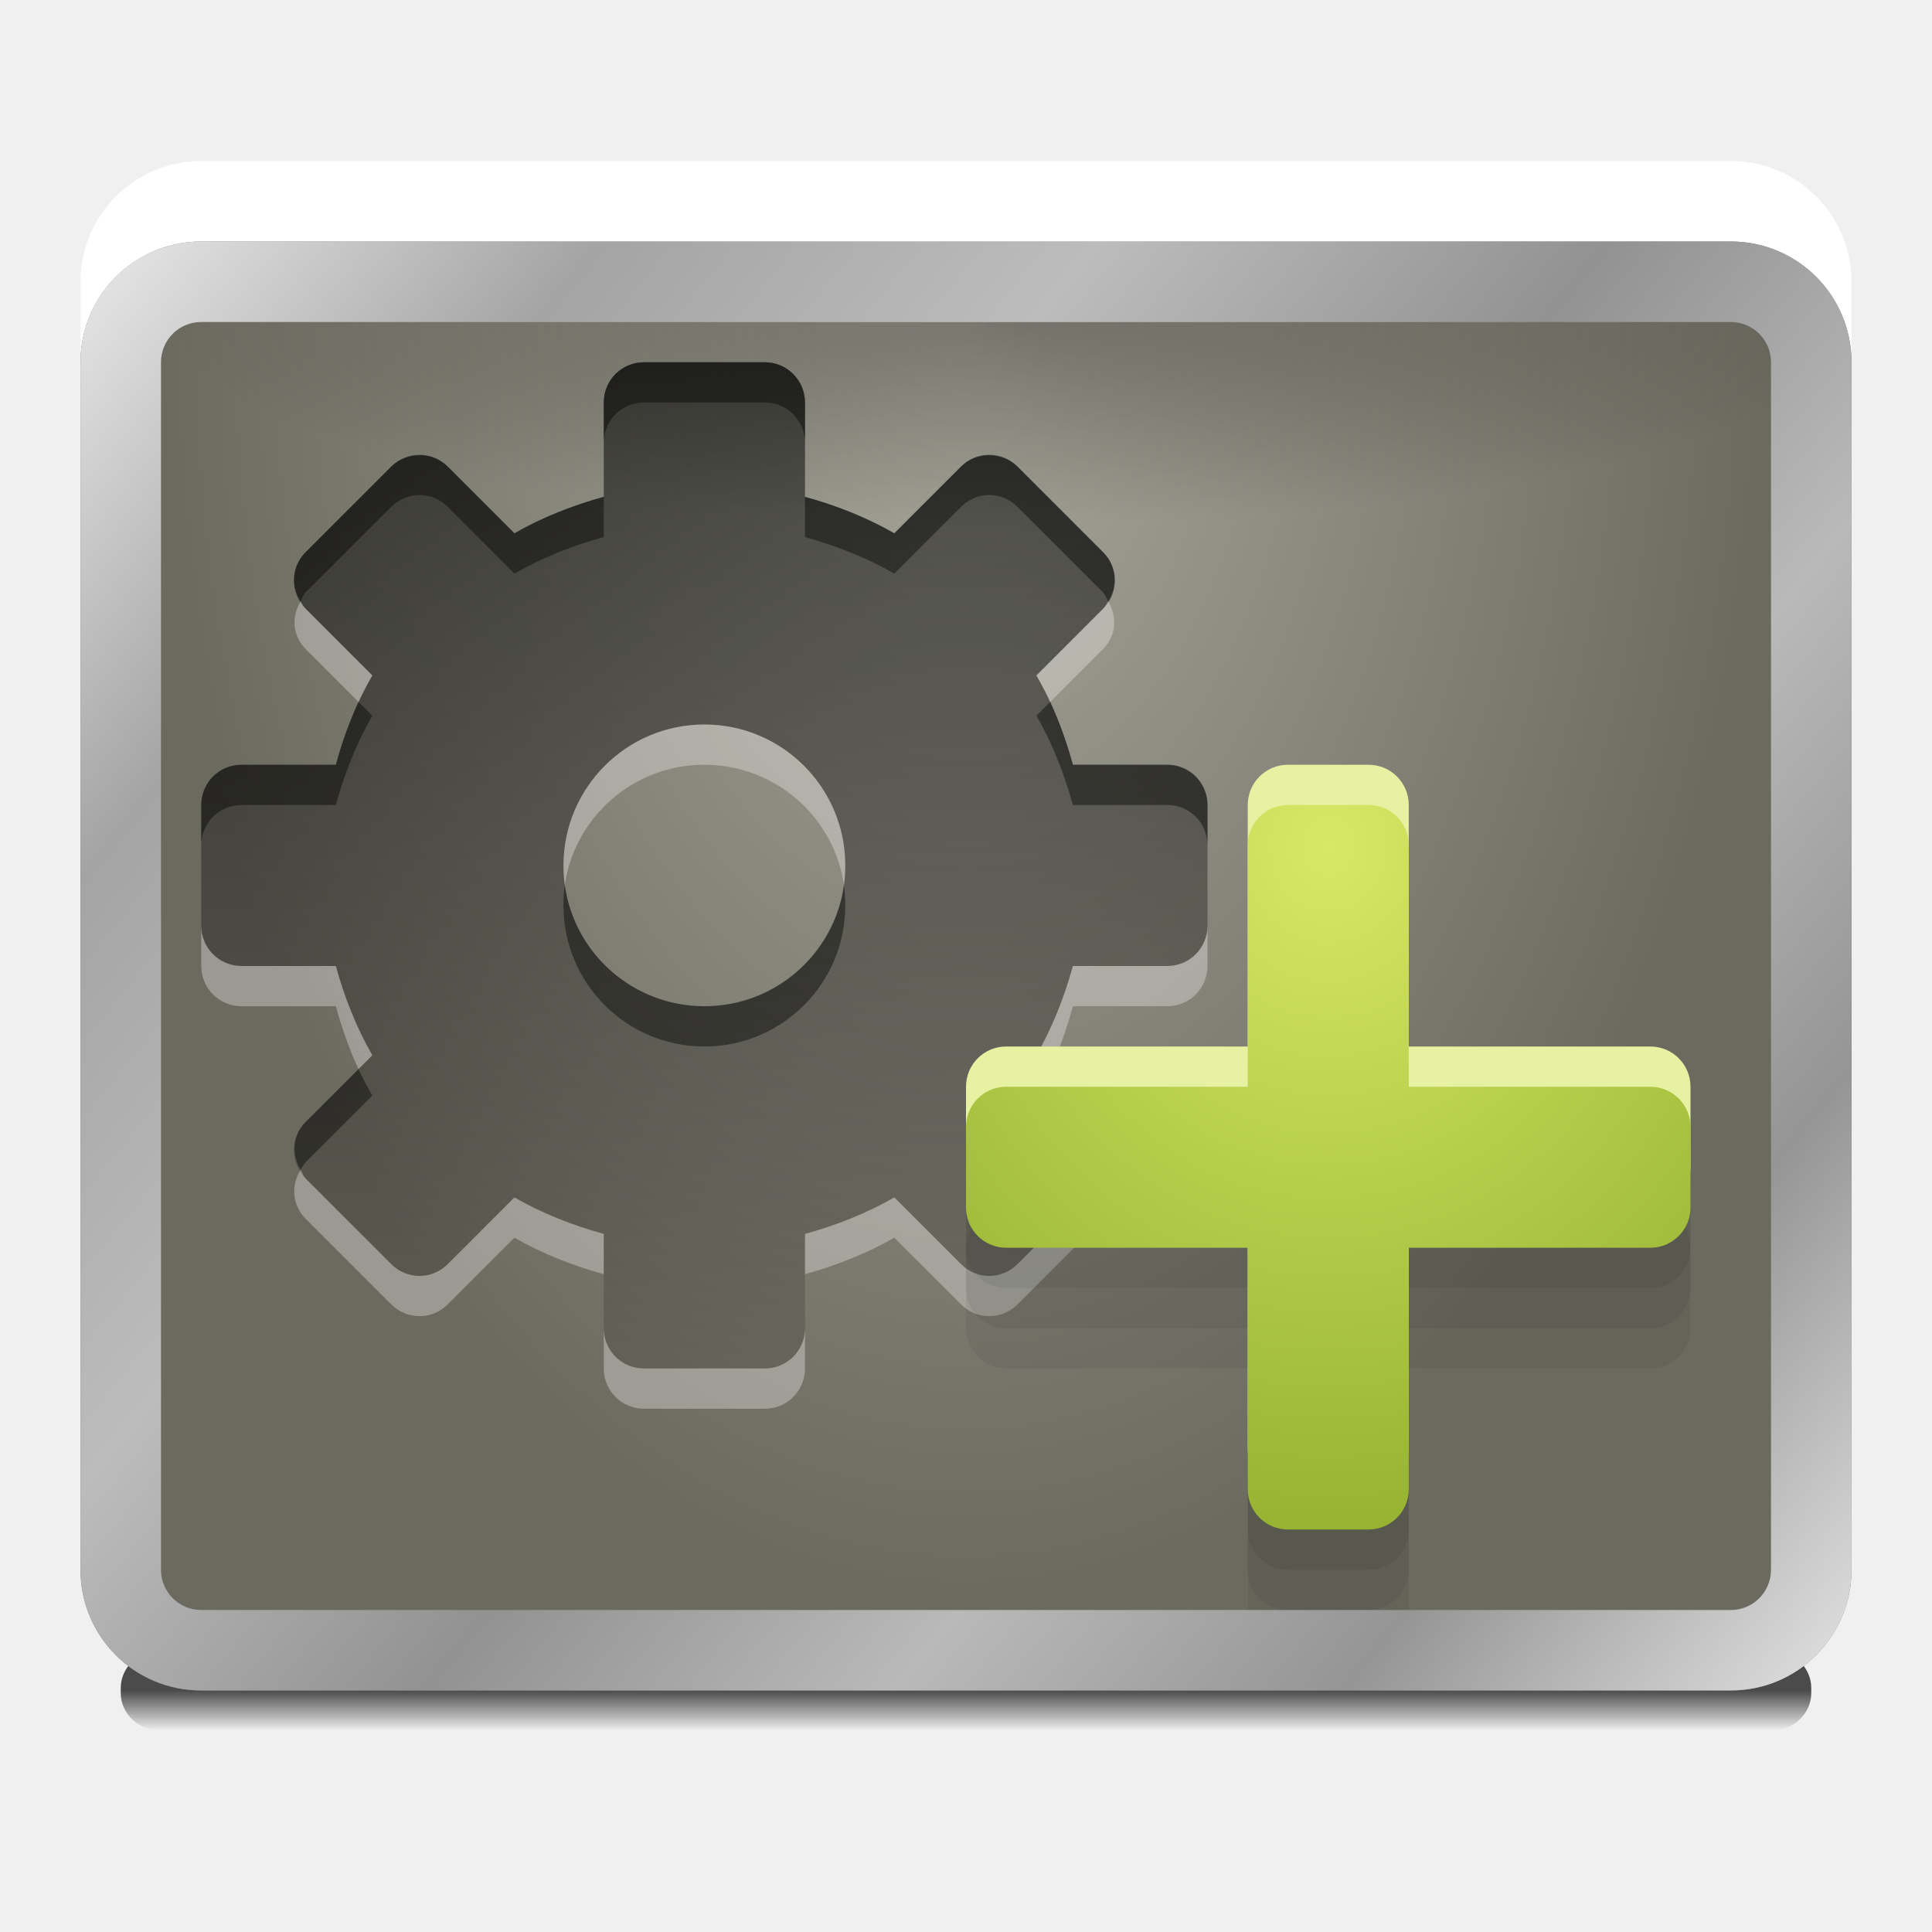
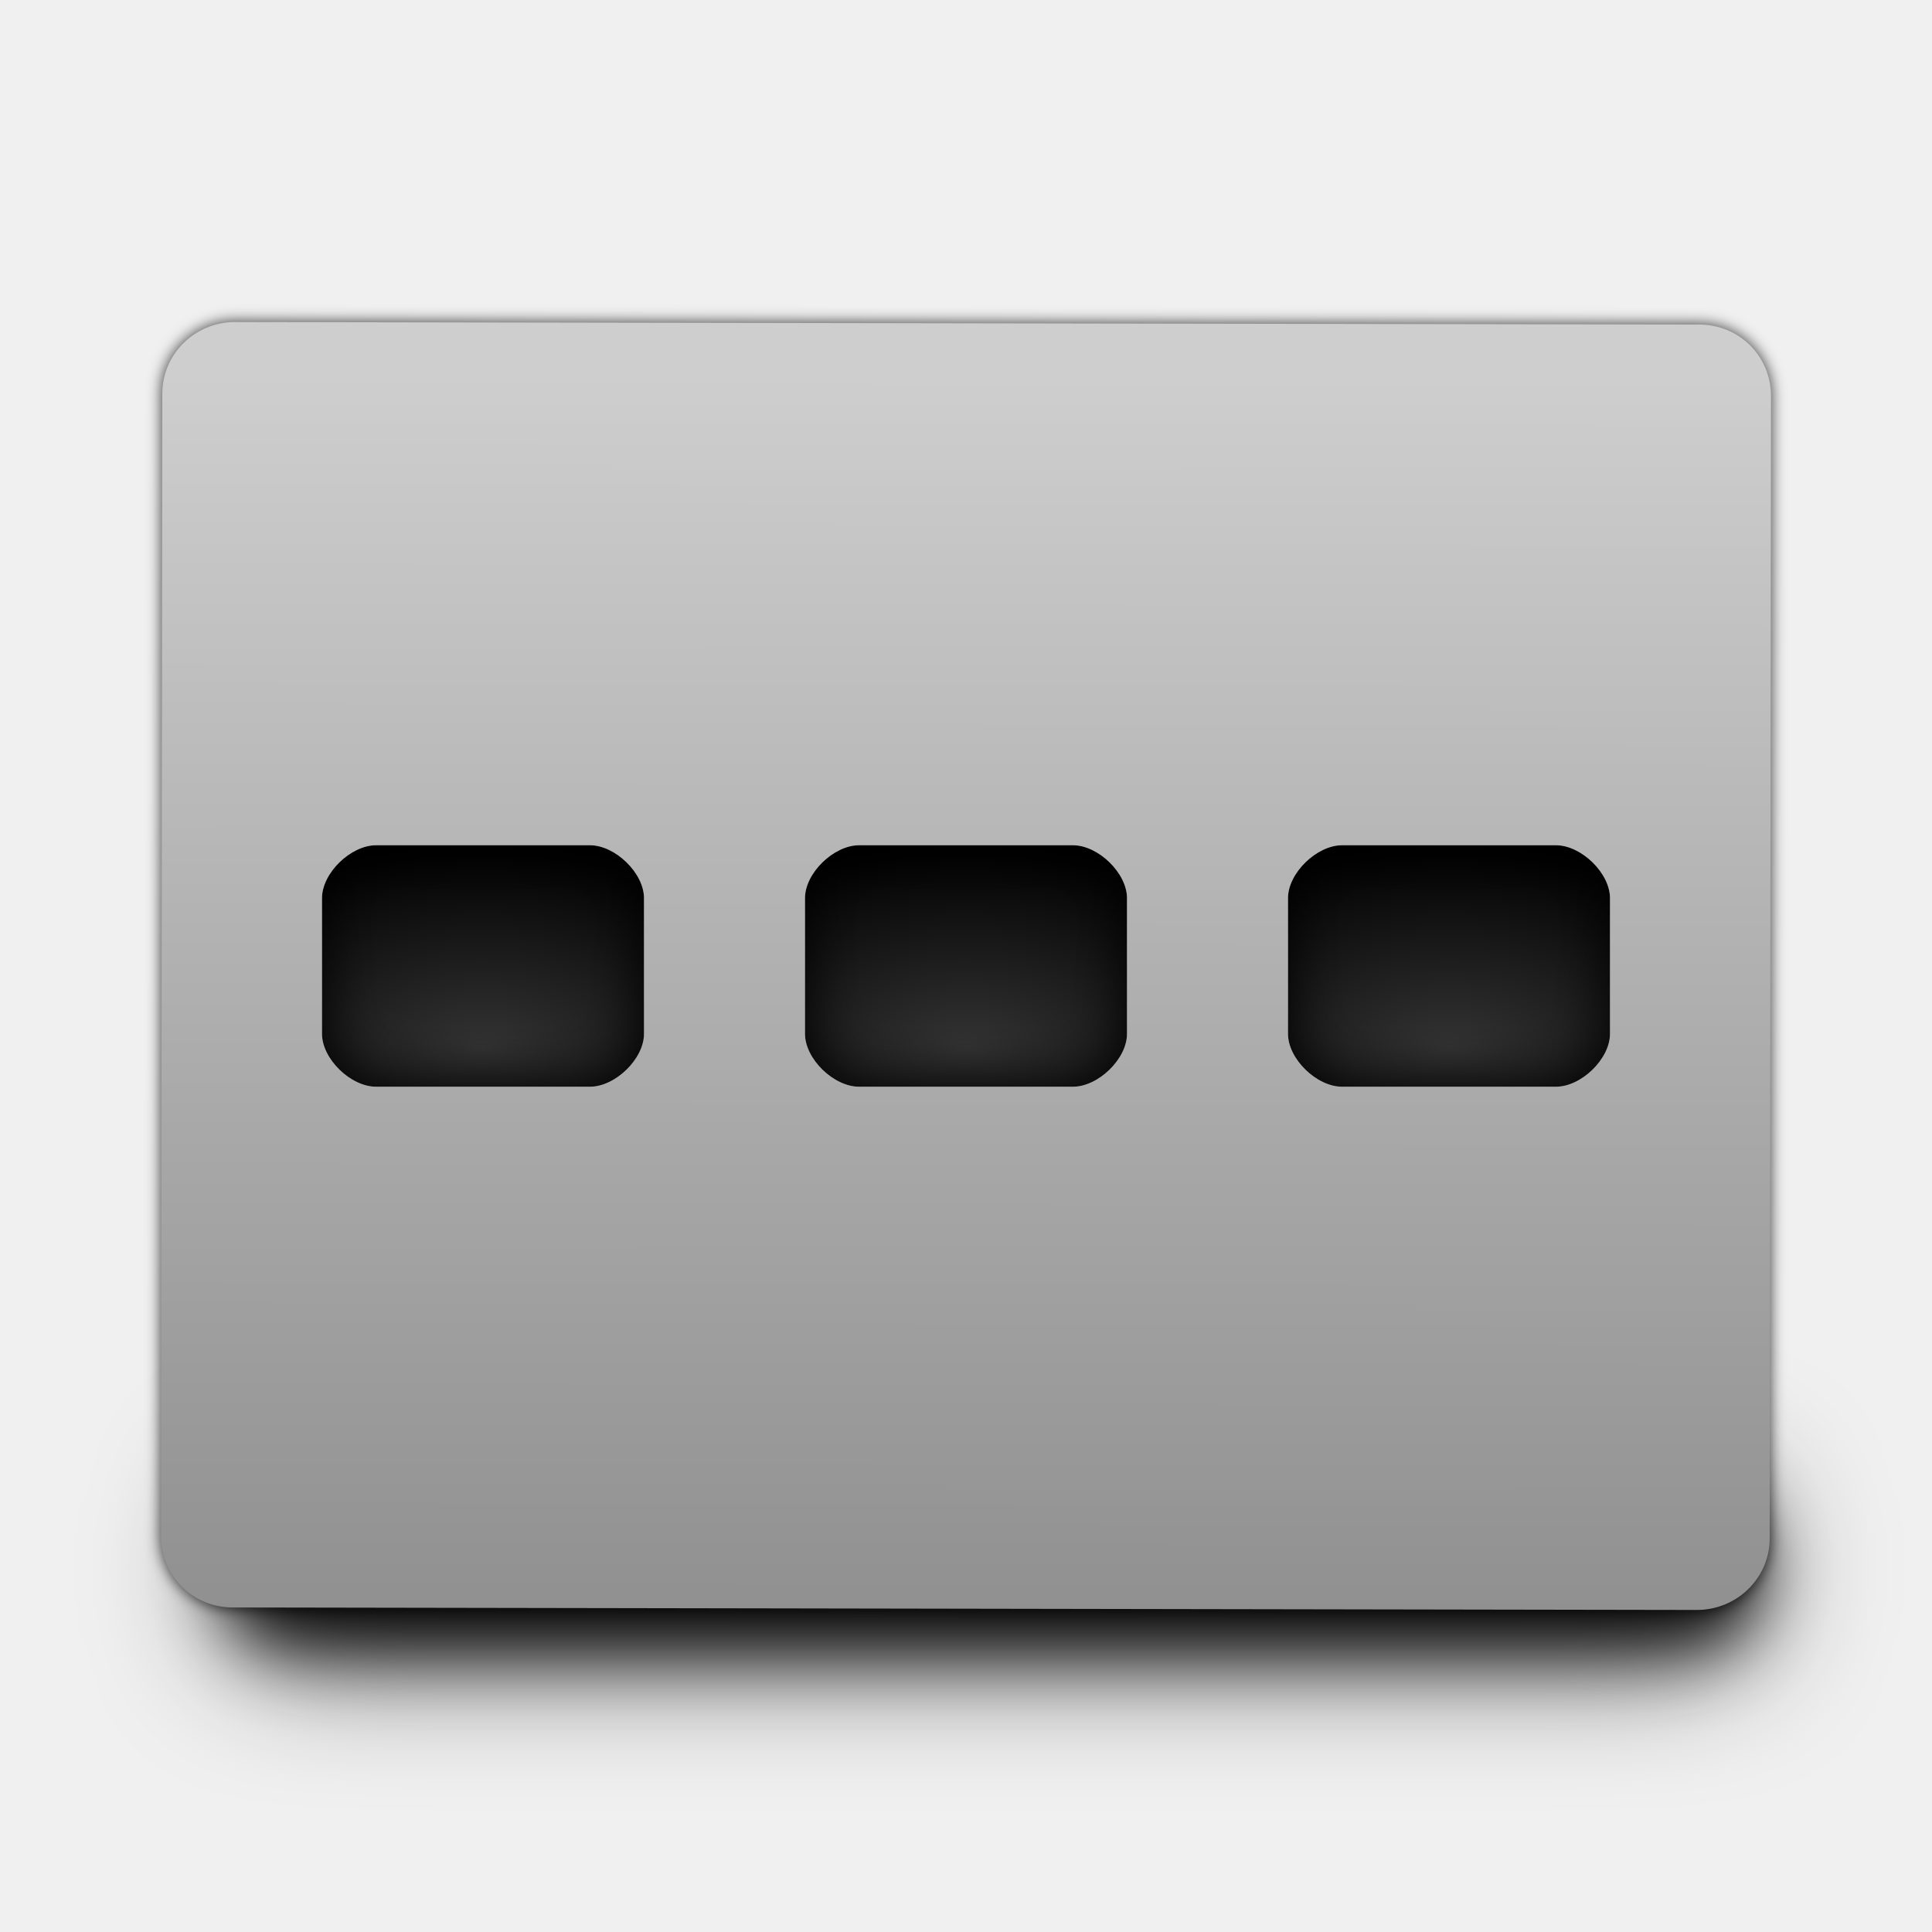
<svg xmlns="http://www.w3.org/2000/svg" xmlns:xlink="http://www.w3.org/1999/xlink" width="48" height="48" id="svg2985" version="1.1">
  <defs id="defs2987">
-     <linearGradient id="linearGradient3888">
-       <stop style="stop-color:#d7e866;stop-opacity:1" offset="0" id="stop3890" />
-       <stop style="stop-color:#96b332;stop-opacity:1" offset="1" id="stop3892" />
+     <linearGradient id="linearGradient4484">
+       <stop id="stop4486" offset="0" style="stop-color:#bfb6b6;stop-opacity:1;" />
+       <stop id="stop4488" offset="1" style="stop-color:#7f7f7f;stop-opacity:1;" />
    </linearGradient>
-     <linearGradient id="linearGradient3832">
-       <stop style="stop-color:#a7a79b;stop-opacity:1" offset="0" id="stop3834" />
-       <stop style="stop-color:#6b6a5f;stop-opacity:1" offset="1" id="stop3836" />
+     <linearGradient id="linearGradient4195">
+       <stop id="stop4197" offset="0" style="stop-color:#df5e28;stop-opacity:0.941;" />
+       <stop id="stop4199" offset="1" style="stop-color:#1a1716;stop-opacity:0.941" />
    </linearGradient>
-     <linearGradient id="linearGradient3927-5">
-       <stop id="stop3929-2" offset="0" style="stop-color:#eaeaea;stop-opacity:1" />
-       <stop style="stop-color:#a4a4a4;stop-opacity:1" offset="0.176" id="stop3931-3" />
-       <stop style="stop-color:#bcbcbc;stop-opacity:1" offset="0.345" id="stop3933-0" />
-       <stop style="stop-color:#929292;stop-opacity:1" offset="0.517" id="stop3935-3" />
-       <stop id="stop3937-3" offset="0.676" style="stop-color:#b9b9b9;stop-opacity:1" />
-       <stop style="stop-color:#959595;stop-opacity:1" offset="0.828" id="stop3939-5" />
-       <stop id="stop3941-0" offset="1" style="stop-color:#e3e3e3;stop-opacity:1" />
+     <linearGradient id="linearGradient10938">
+       <stop style="stop-color:#dadada;stop-opacity:1" offset="0" id="stop10940" />
+       <stop style="stop-color:#f6f6f5;stop-opacity:1" offset="1" id="stop10942" />
    </linearGradient>
-     <linearGradient id="linearGradient4030-7">
-       <stop style="stop-color:#000000;stop-opacity:1;" offset="0" id="stop4032-1" />
-       <stop style="stop-color:#000000;stop-opacity:0;" offset="1" id="stop4034-3" />
+     <linearGradient id="linearGradient11438">
+       <stop style="stop-color:#babdb6;stop-opacity:1;" offset="0" id="stop11440" />
+       <stop style="stop-color:#4a4d46;stop-opacity:1" offset="1" id="stop11442" />
    </linearGradient>
-     <linearGradient xlink:href="#linearGradient3927-5" id="linearGradient3284" gradientUnits="userSpaceOnUse" gradientTransform="translate(0,17)" x1="2" y1="5" x2="46" y2="41" />
-     <linearGradient xlink:href="#linearGradient4030-7" id="linearGradient3291" gradientUnits="userSpaceOnUse" gradientTransform="translate(2,13)" x1="6" y1="45" x2="6" y2="46" />
-     <linearGradient id="linearGradient3981-8">
-       <stop style="stop-color:#000000;stop-opacity:0.292" offset="0" id="stop3983-8" />
-       <stop style="stop-color:#000000;stop-opacity:0;" offset="1" id="stop3985-4" />
+     <linearGradient id="linearGradient10966">
+       <stop style="stop-color:#ffffff;stop-opacity:1;" offset="0" id="stop10968" />
+       <stop style="stop-color:#f0f0f0;stop-opacity:1" offset="1" id="stop10970" />
    </linearGradient>
-     <radialGradient r="17" fy="26.3" fx="14.75" cy="26.3" cx="14.75" gradientTransform="matrix(1.0300234e-5,0.2941176,-1.245675,0,57.93754,19.66177)" gradientUnits="userSpaceOnUse" id="radialGradient3308" xlink:href="#linearGradient3981-8" />
-     <radialGradient xlink:href="#linearGradient3832" id="radialGradient3838" cx="24" cy="20.444" fx="24" fy="20.444" r="22" gradientTransform="matrix(0,1.454545,-0.9090909,0,42.58586,-10.90909)" gradientUnits="userSpaceOnUse" />
-     <linearGradient x1="24.139" y1="6.532" gradientTransform="matrix(0.53994,0,0,0.53668,-0.84892,-0.5062)" x2="24.139" gradientUnits="userSpaceOnUse" y2="45.69" id="linearGradient2397">
-       <stop offset="0" style="stop-color:#fff" id="stop4224" />
-       <stop offset="1" style="stop-color:#fff;stop-opacity:0" id="stop4226" />
+     <linearGradient id="linearGradient11473">
+       <stop id="stop4086" offset="0" style="stop-color:#333333;stop-opacity:1;" />
+       <stop id="stop4084" offset="1" style="stop-color:#000000;stop-opacity:1;" />
    </linearGradient>
-     <linearGradient x1="24.104" y1="15.181" gradientTransform="matrix(0.89889,0,0,0.89347,-9.4637,-8.566)" x2="24.104" gradientUnits="userSpaceOnUse" y2="34.225" id="linearGradient2400">
-       <stop offset="0" style="stop-color:#d7e866" id="stop2266" />
-       <stop offset="1" style="stop-color:#8cab2a" id="stop2268" />
+     <radialGradient xlink:href="#linearGradient12771" id="radialGradient12777" cx="144.167" cy="129.174" fx="144.167" fy="129.174" r="97.906" gradientTransform="matrix(1.16579,-0.05054328,0.0329754,0.746793,-28.16094,39.99441)" gradientUnits="userSpaceOnUse" />
+     <linearGradient id="linearGradient12771">
+       <stop style="stop-color:#ffffff;stop-opacity:1;" offset="0" id="stop12773" />
+       <stop style="stop-color:#ffffff;stop-opacity:0;" offset="1" id="stop12775" />
    </linearGradient>
-     <radialGradient r="8.062" gradientTransform="matrix(1.4062,0,0,0.3867,-3.8197,13.523)" cx="11.25" cy="19.031" gradientUnits="userSpaceOnUse" id="radialGradient2403">
-       <stop offset="0" style="stop-color:#0d0d0d" id="stop2487" />
-       <stop offset="1" style="stop-color:#0d0d0d;stop-opacity:0" id="stop2489" />
-     </radialGradient>
-     <radialGradient xlink:href="#linearGradient3888" id="radialGradient3908" gradientUnits="userSpaceOnUse" gradientTransform="matrix(1.7604938e-7,1.888889,-1.666667,1.5533768e-7,67.99999,-25.33334)" cx="33" cy="21" fx="33" fy="21" r="9" />
-     <linearGradient xlink:href="#linearGradient4384" id="linearGradient4390" x1="16.5" y1="32" x2="16.5" y2="57" gradientUnits="userSpaceOnUse" />
-     <linearGradient id="linearGradient4384">
-       <stop style="stop-color:#000000;stop-opacity:0.547" offset="0" id="stop4386" />
-       <stop style="stop-color:#000000;stop-opacity:0.128" offset="1" id="stop4388" />
+     <radialGradient xlink:href="#linearGradient12771" id="radialGradient3521" cx="144.167" cy="129.174" fx="144.167" fy="129.174" r="97.906" gradientTransform="matrix(1.16579,-0.05054328,0.0329754,0.746793,-28.16094,39.99441)" gradientUnits="userSpaceOnUse" />
+     <radialGradient xlink:href="#linearGradient12771" id="radialGradient3529" cx="144.167" cy="129.174" fx="144.167" fy="129.174" r="97.906" gradientTransform="matrix(1.16579,-0.05054328,0.0329754,0.746793,-28.16094,39.99441)" gradientUnits="userSpaceOnUse" />
+     <radialGradient xlink:href="#linearGradient12771" id="radialGradient3537" cx="144.167" cy="129.174" fx="144.167" fy="129.174" r="97.906" gradientTransform="matrix(1.16579,-0.05054328,0.0329754,0.746793,-28.16094,39.99441)" gradientUnits="userSpaceOnUse" />
+     <radialGradient xlink:href="#linearGradient12771" id="radialGradient3545" cx="144.167" cy="129.174" fx="144.167" fy="129.174" r="97.906" gradientTransform="matrix(1.16579,-0.05054328,0.0329754,0.746793,-28.16094,39.99441)" gradientUnits="userSpaceOnUse" />
+     <radialGradient xlink:href="#linearGradient12771" id="radialGradient3553" cx="144.167" cy="129.174" fx="144.167" fy="129.174" r="97.906" gradientTransform="matrix(1.16579,-0.05054328,0.0329754,0.746793,-28.16094,39.99441)" gradientUnits="userSpaceOnUse" />
+     <radialGradient xlink:href="#linearGradient12771" id="radialGradient3561" cx="144.167" cy="129.174" fx="144.167" fy="129.174" r="97.906" gradientTransform="matrix(1.16579,-0.05054328,0.0329754,0.746793,-28.16094,39.99441)" gradientUnits="userSpaceOnUse" />
+     <radialGradient xlink:href="#linearGradient12771" id="radialGradient3569" cx="144.167" cy="129.174" fx="144.167" fy="129.174" r="97.906" gradientTransform="matrix(1.16579,-0.05054328,0.0329754,0.746793,-28.16094,39.99441)" gradientUnits="userSpaceOnUse" />
+     <radialGradient xlink:href="#linearGradient12771" id="radialGradient3577" cx="144.167" cy="129.174" fx="144.167" fy="129.174" r="97.906" gradientTransform="matrix(1.16579,-0.05054328,0.0329754,0.746793,-28.16094,39.99441)" gradientUnits="userSpaceOnUse" />
+     <radialGradient xlink:href="#linearGradient12771" id="radialGradient3585" cx="144.167" cy="129.174" fx="144.167" fy="129.174" r="97.906" gradientTransform="matrix(1.16579,-0.05054328,0.0329754,0.746793,-28.16094,39.99441)" gradientUnits="userSpaceOnUse" />
+     <radialGradient xlink:href="#linearGradient12771" id="radialGradient3593" cx="144.167" cy="129.174" fx="144.167" fy="129.174" r="97.906" gradientTransform="matrix(1.16579,-0.05054328,0.0329754,0.746793,-28.16094,39.99441)" gradientUnits="userSpaceOnUse" />
+     <radialGradient xlink:href="#linearGradient12771" id="radialGradient3601" cx="144.167" cy="129.174" fx="144.167" fy="129.174" r="97.906" gradientTransform="matrix(1.16579,-0.05054328,0.0329754,0.746793,-28.16094,39.99441)" gradientUnits="userSpaceOnUse" />
+     <radialGradient r="97.906" fy="129.174" fx="144.167" cy="129.174" cx="144.167" gradientTransform="matrix(1.16579,-0.05054328,0.0329754,0.746793,-28.16094,39.99441)" gradientUnits="userSpaceOnUse" id="radialGradient3665" xlink:href="#linearGradient12771" />
+     <radialGradient xlink:href="#linearGradient10966" id="radialGradient3348" gradientUnits="userSpaceOnUse" gradientTransform="matrix(0.1709132,2.3948575e-4,-1.885288e-4,0.1345469,-0.8241495,18.42583)" cx="149.565" cy="258.761" fx="149.565" fy="258.761" r="116.231" />
+     <linearGradient xlink:href="#linearGradient10938" id="linearGradient3355" gradientUnits="userSpaceOnUse" gradientTransform="matrix(0.1760192,0,0,0.1798063,-1.587065,12.33736)" x1="134.833" y1="68.529" x2="171.903" y2="206.876" />
+     <linearGradient xlink:href="#linearGradient11438" id="linearGradient3357" gradientUnits="userSpaceOnUse" x1="184.951" y1="149.21" x2="185.071" y2="236.397" gradientTransform="matrix(0.1798054,0,0,0.1798054,-0.6386018,10.85333)" />
+     <radialGradient xlink:href="#linearGradient12771" id="radialGradient3387" gradientUnits="userSpaceOnUse" gradientTransform="matrix(1.16579,-0.05054328,0.0329754,0.746793,-28.16094,39.99441)" cx="144.167" cy="129.174" fx="144.167" fy="129.174" r="97.906" />
+     <radialGradient xlink:href="#linearGradient4195-5" id="radialGradient3889" gradientUnits="userSpaceOnUse" gradientTransform="matrix(0.2031251,-0.08812329,0.1236326,0.3357866,-42.38554,-18.85971)" cx="189.702" cy="230.104" fx="189.702" fy="230.104" r="108.515" />
+     <linearGradient id="linearGradient4195-5">
+       <stop id="stop4197-5" offset="0" style="stop-color:#ff5200;stop-opacity:1;" />
+       <stop id="stop4199-9" offset="1" style="stop-color:#1a1716;stop-opacity:0.941" />
    </linearGradient>
+     <radialGradient r="108.515" fy="230.104" fx="189.702" cy="230.104" cx="189.702" gradientTransform="matrix(0.2031251,-0.08812329,0.1236326,0.3357866,-42.94693,-18.04641)" gradientUnits="userSpaceOnUse" id="radialGradient3099" xlink:href="#linearGradient4195-5" />
+     <radialGradient xlink:href="#linearGradient4788" id="radialGradient3407" gradientUnits="userSpaceOnUse" gradientTransform="matrix(0.4495722,0.00204231,0.00152998,-0.3047171,-131.0305,54.02938)" cx="326.021" cy="58" fx="326.021" fy="58" r="12.5" />
+     <linearGradient id="linearGradient4788">
+       <stop id="stop4790" offset="0" style="stop-color:#ffffff;stop-opacity:1;" />
+       <stop id="stop4792" offset="1" style="stop-color:#ffffff;stop-opacity:0;" />
+     </linearGradient>
+     <radialGradient xlink:href="#linearGradient4788" id="radialGradient3404" gradientUnits="userSpaceOnUse" gradientTransform="matrix(-1.824376,0.00876531,-0.00620867,-1.307801,609.5291,98.0673)" cx="326.021" cy="58" fx="326.021" fy="58" r="12.5" />
+     <radialGradient r="12.5" fy="58" fx="326.021" cy="58" cx="326.021" gradientTransform="matrix(-0.4343756,0.00208698,-0.00147825,-0.3113814,151.3231,54.39699)" gradientUnits="userSpaceOnUse" id="radialGradient3092" xlink:href="#linearGradient4788" />
+     <radialGradient xlink:href="#linearGradient4788" id="radialGradient4370" gradientUnits="userSpaceOnUse" gradientTransform="matrix(-0.4343756,0.00208698,-0.00147825,-0.3113814,163.0231,54.89699)" cx="326.021" cy="58" fx="326.021" fy="58" r="12.5" />
+     <radialGradient xlink:href="#linearGradient4788" id="radialGradient4372" gradientUnits="userSpaceOnUse" gradientTransform="matrix(-0.4495722,0.00204231,-0.00152998,-0.3047171,169.5305,54.52938)" cx="326.021" cy="58" fx="326.021" fy="58" r="12.5" />
+     <radialGradient xlink:href="#linearGradient4788" id="radialGradient4378" gradientUnits="userSpaceOnUse" gradientTransform="matrix(-0.4343756,0.00208698,-0.00147825,-0.3113814,173.0231,54.89699)" cx="326.021" cy="58" fx="326.021" fy="58" r="12.5" />
+     <radialGradient xlink:href="#linearGradient4788" id="radialGradient4380" gradientUnits="userSpaceOnUse" gradientTransform="matrix(-0.4495722,0.00204231,-0.00152998,-0.3047171,179.5305,54.52938)" cx="326.021" cy="58" fx="326.021" fy="58" r="12.5" />
+     <radialGradient xlink:href="#linearGradient11473" id="radialGradient4394" cx="14" cy="42.667" fx="14" fy="42.667" r="4" gradientTransform="matrix(2.25,2.3630469e-7,-1.312804e-7,1.25,-19.49999,-11.33335)" gradientUnits="userSpaceOnUse" />
+     <radialGradient xlink:href="#linearGradient11473" id="radialGradient4396" cx="24" cy="42.667" fx="24" fy="42.667" r="4" gradientTransform="matrix(2.25,2.3630478e-7,-1.3128046e-7,1.25,-29.99999,-11.33335)" gradientUnits="userSpaceOnUse" />
+     <radialGradient xlink:href="#linearGradient11473" id="radialGradient4398" cx="34" cy="42.667" fx="34" fy="42.667" r="4" gradientTransform="matrix(2.25,-8.3078572e-8,4.6154766e-8,1.25,-40.5,-11.33334)" gradientUnits="userSpaceOnUse" />
+     <radialGradient xlink:href="#linearGradient4788" id="radialGradient4456" gradientUnits="userSpaceOnUse" gradientTransform="matrix(-0.4343756,0.00208698,-0.00147825,-0.3113814,163.3231,54.39699)" cx="326.021" cy="58" fx="326.021" fy="58" r="12.5" />
+     <radialGradient xlink:href="#linearGradient4788" id="radialGradient4458" gradientUnits="userSpaceOnUse" gradientTransform="matrix(-0.4495722,0.00204231,-0.00152998,-0.3047171,169.8305,54.02938)" cx="326.021" cy="58" fx="326.021" fy="58" r="12.5" />
+     <radialGradient xlink:href="#linearGradient4788" id="radialGradient4464" gradientUnits="userSpaceOnUse" gradientTransform="matrix(-0.4343756,0.00208698,-0.00147825,-0.3113814,175.3231,54.39699)" cx="326.021" cy="58" fx="326.021" fy="58" r="12.5" />
+     <radialGradient xlink:href="#linearGradient4788" id="radialGradient4466" gradientUnits="userSpaceOnUse" gradientTransform="matrix(-0.4495722,0.00204231,-0.00152998,-0.3047171,181.8305,54.02938)" cx="326.021" cy="58" fx="326.021" fy="58" r="12.5" />
+     <filter id="filter4472">
+       <feGaussianBlur stdDeviation="0.17" id="feGaussianBlur4474" />
+     </filter>
+     <filter id="filter4476">
+       <feGaussianBlur stdDeviation="0.17" id="feGaussianBlur4478" />
+     </filter>
+     <filter id="filter4480">
+       <feGaussianBlur stdDeviation="0.17" id="feGaussianBlur4482" />
+     </filter>
+     <radialGradient xlink:href="#linearGradient4788" id="radialGradient4496" gradientUnits="userSpaceOnUse" gradientTransform="matrix(0.4343756,0.00208698,0.00147825,-0.3113814,-124.5231,54.39699)" cx="326.021" cy="58" fx="326.021" fy="58" r="12.5" />
+     <linearGradient xlink:href="#linearGradient10954" id="linearGradient4020" gradientUnits="userSpaceOnUse" gradientTransform="matrix(0.1696838,2.3939518e-4,-2.3776336e-4,0.1708486,-1.344677,13.52782)" x1="141.315" y1="237.286" x2="141.315" y2="57.029" />
+     <linearGradient id="linearGradient10954">
+       <stop style="stop-color:#909090;stop-opacity:1;" offset="0" id="stop10956" />
+       <stop style="stop-color:#cecece;stop-opacity:1" offset="1" id="stop10958" />
+     </linearGradient>
+     <filter color-interpolation-filters="sRGB" id="filter11490-5-0-0" x="-0.107" width="1.214" y="-1.352" height="3.703">
+       <feGaussianBlur stdDeviation="1.83" id="feGaussianBlur11492-5-8-4" />
+     </filter>
+     <filter color-interpolation-filters="sRGB" id="filter11472-2-8-3" x="-0.052" width="1.104" y="-0.655" height="2.311">
+       <feGaussianBlur stdDeviation="0.887" id="feGaussianBlur11474-3-4-9" />
+     </filter>
+     <linearGradient xlink:href="#linearGradient10954" id="linearGradient3911" gradientUnits="userSpaceOnUse" gradientTransform="matrix(0.1696838,2.3939518e-4,-2.3776336e-4,0.1708486,-1.344677,15.52782)" x1="141.315" y1="237.286" x2="141.315" y2="57.029" />
+     <filter id="filter3947">
+       <feGaussianBlur stdDeviation="0.698" id="feGaussianBlur3949" />
+     </filter>
+     <filter id="filter4076">
+       <feGaussianBlur stdDeviation="0.685" id="feGaussianBlur4078" />
+     </filter>
+     <filter id="filter4080">
+       <feGaussianBlur stdDeviation="0.18" id="feGaussianBlur4082" />
+     </filter>
  </defs>
  <g id="layer1" transform="translate(0,-16)">
-     <rect style="opacity:0.685;fill:url(#linearGradient3291);fill-opacity:1;stroke:none" id="rect4020-0" width="42" height="2" x="3" y="57" rx="1" ry="0.938" />
-     <rect ry="3" rx="3" y="20" x="2" height="36" width="44" id="rect3943-4" style="fill:#ffffff;fill-opacity:1;stroke:none" />
-     <rect style="fill:url(#radialGradient3838);fill-opacity:1;stroke:none" id="rect3977" width="44" height="36" x="2" y="22" rx="3" ry="3" />
-     <rect style="fill:url(#radialGradient3308);fill-opacity:1;stroke:none" id="rect3964-1" width="40" height="5" x="4" y="24" rx="0" ry="0" />
-     <path style="fill:url(#linearGradient3284);fill-opacity:1;stroke:none" d="m 5,22 c -1.662,0 -3,1.338 -3,3 l 0,30 c 0,1.662 1.338,3 3,3 l 38,0 c 1.662,0 3,-1.338 3,-3 l 0,-30 c 0,-1.662 -1.338,-3 -3,-3 z m 0,2 38,0 c 0.554,0 1,0.446 1,1 l 0,30 c 0,0.554 -0.446,1 -1,1 L 5,56 C 4.446,56 4,55.554 4,55 L 4,25 c 0,-0.554 0.446,-1 1,-1 z" id="path3919-9" />
-     <g id="g4203" transform="translate(1,-7)">
-       <path style="fill:url(#linearGradient4390);fill-opacity:1;stroke:none" d="m 15,32 c -0.554,0 -1,0.446 -1,1 l 0,2.344 C 13.223,35.556 12.465,35.858 11.781,36.25 L 10.125,34.594 c -0.392,-0.392 -1.015,-0.392 -1.406,0 l -2.125,2.125 c -0.392,0.392 -0.392,1.015 0,1.406 L 8.25,39.781 C 7.858,40.465 7.556,41.223 7.344,42 L 5,42 c -0.554,0 -1,0.446 -1,1 l 0,3 c 0,0.554 0.446,1 1,1 l 2.344,0 C 7.556,47.777 7.858,48.535 8.25,49.219 L 6.594,50.875 c -0.392,0.392 -0.392,1.015 0,1.406 l 2.125,2.125 c 0.392,0.392 1.015,0.392 1.406,0 L 11.781,52.75 C 12.465,53.142 13.223,53.444 14,53.656 L 14,56 c 0,0.554 0.446,1 1,1 l 3,0 c 0.554,0 1,-0.446 1,-1 l 0,-2.344 c 0.777,-0.213 1.535,-0.515 2.219,-0.906 l 1.656,1.656 c 0.392,0.392 1.015,0.392 1.406,0 l 2.125,-2.125 c 0.392,-0.392 0.392,-1.015 0,-1.406 L 24.75,49.219 C 25.142,48.535 25.444,47.777 25.656,47 L 28,47 c 0.554,0 1,-0.446 1,-1 l 0,-3 c 0,-0.554 -0.446,-1 -1,-1 l -2.344,0 C 25.444,41.223 25.142,40.465 24.75,39.781 L 26.406,38.125 c 0.392,-0.392 0.392,-1.015 0,-1.406 l -2.125,-2.125 c -0.392,-0.392 -1.015,-0.392 -1.406,0 L 21.219,36.25 C 20.535,35.858 19.777,35.556 19,35.344 L 19,33 c 0,-0.554 -0.446,-1 -1,-1 l -3,0 z m 1.5,9 C 18.433,41 20,42.567 20,44.5 20,46.433 18.433,48 16.5,48 14.567,48 13,46.433 13,44.5 13,42.567 14.567,41 16.5,41 z" id="path4379" />
-       <path style="opacity:0.427;fill:#000000;fill-opacity:1;stroke:none" d="m 15,32 c -0.554,0 -1,0.446 -1,1 l 0,1 c 0,-0.554 0.446,-1 1,-1 l 3,0 c 0.554,0 1,0.446 1,1 l 0,-1 c 0,-0.554 -0.446,-1 -1,-1 l -3,0 z m -5.562,2.312 c -0.254,0 -0.523,0.085 -0.719,0.281 l -2.125,2.125 c -0.338,0.338 -0.369,0.834 -0.125,1.219 0.042,-0.07 0.065,-0.158 0.125,-0.219 l 2.125,-2.125 c 0.392,-0.392 1.015,-0.392 1.406,0 L 11.781,37.25 C 12.465,36.858 13.223,36.556 14,36.344 l 0,-1 C 13.223,35.556 12.465,35.858 11.781,36.25 L 10.125,34.594 C 9.929,34.398 9.691,34.312 9.438,34.312 z m 14.125,0 c -0.254,0 -0.492,0.085 -0.688,0.281 L 21.219,36.25 C 20.535,35.858 19.777,35.556 19,35.344 l 0,1 c 0.777,0.213 1.535,0.515 2.219,0.906 L 22.875,35.594 c 0.392,-0.392 1.015,-0.392 1.406,0 l 2.125,2.125 c 0.06,0.06 0.083,0.149 0.125,0.219 0.244,-0.385 0.213,-0.881 -0.125,-1.219 l -2.125,-2.125 C 24.085,34.398 23.816,34.312 23.562,34.312 z M 7.906,40.438 C 7.675,40.936 7.49,41.465 7.344,42 L 5,42 c -0.554,0 -1,0.446 -1,1 l 0,1 c 0,-0.554 0.446,-1 1,-1 l 2.344,0 C 7.556,42.223 7.858,41.465 8.25,40.781 L 7.906,40.438 z m 17.188,0 L 24.75,40.781 C 25.142,41.465 25.444,42.223 25.656,43 L 28,43 c 0.554,0 1,0.446 1,1 l 0,-1 c 0,-0.554 -0.446,-1 -1,-1 l -2.344,0 c -0.146,-0.535 -0.331,-1.064 -0.562,-1.562 z M 13.031,45 C 13.008,45.161 13,45.332 13,45.5 13,47.433 14.567,49 16.5,49 18.433,49 20,47.433 20,45.5 20,45.332 19.992,45.161 19.969,45 19.729,46.699 18.265,48 16.5,48 14.735,48 13.271,46.699 13.031,45 z m -5.125,4.562 -1.312,1.312 c -0.331,0.331 -0.354,0.805 -0.125,1.188 0.039,-0.062 0.071,-0.133 0.125,-0.188 L 8.25,50.219 C 8.128,50.005 8.011,49.788 7.906,49.562 z m 17.188,0 c -0.105,0.226 -0.222,0.443 -0.344,0.656 l 1.656,1.656 c 0.054,0.054 0.086,0.126 0.125,0.188 0.229,-0.382 0.206,-0.856 -0.125,-1.188 l -1.312,-1.312 z" id="path4374" />
-       <path style="fill:#ffffff;fill-opacity:1;stroke:none;opacity:0.318" d="m 6.469,37.938 c -0.229,0.382 -0.206,0.856 0.125,1.188 l 1.312,1.312 C 8.011,40.212 8.128,39.995 8.25,39.781 L 6.594,38.125 C 6.54,38.071 6.508,37.999 6.469,37.938 z m 20.062,0 c -0.039,0.062 -0.071,0.133 -0.125,0.188 L 24.75,39.781 c 0.122,0.213 0.239,0.43 0.344,0.656 l 1.312,-1.312 c 0.331,-0.331 0.354,-0.805 0.125,-1.188 z M 16.5,41 c -1.933,0 -3.5,1.567 -3.5,3.5 0,0.168 0.008,0.339 0.031,0.5 0.24,-1.699 1.703,-3 3.469,-3 1.765,0 3.229,1.301 3.469,3 C 19.992,44.839 20,44.668 20,44.5 20,42.567 18.433,41 16.5,41 z M 4,46 4,47 c 0,0.554 0.446,1 1,1 l 2.344,0 c 0.146,0.535 0.331,1.064 0.562,1.562 L 8.25,49.219 C 7.858,48.535 7.556,47.777 7.344,47 L 5,47 C 4.446,47 4,46.554 4,46 z m 25,0 c 0,0.554 -0.446,1 -1,1 l -2.344,0 c -0.213,0.777 -0.515,1.535 -0.906,2.219 l 0.344,0.344 C 25.325,49.064 25.51,48.535 25.656,48 L 28,48 c 0.554,0 1,-0.446 1,-1 l 0,-1 z M 6.469,52.062 c -0.244,0.385 -0.213,0.881 0.125,1.219 l 2.125,2.125 c 0.392,0.392 1.015,0.392 1.406,0 L 11.781,53.75 c 0.684,0.392 1.441,0.694 2.219,0.906 l 0,-1 C 13.223,53.444 12.465,53.142 11.781,52.75 L 10.125,54.406 c -0.392,0.392 -1.015,0.392 -1.406,0 l -2.125,-2.125 C 6.533,52.221 6.511,52.132 6.469,52.062 z m 20.062,0 c -0.042,0.07 -0.065,0.158 -0.125,0.219 l -2.125,2.125 c -0.392,0.392 -1.015,0.392 -1.406,0 L 21.219,52.75 C 20.535,53.142 19.777,53.444 19,53.656 l 0,1 c 0.777,-0.213 1.535,-0.515 2.219,-0.906 l 1.656,1.656 c 0.392,0.392 1.015,0.392 1.406,0 l 2.125,-2.125 c 0.338,-0.338 0.369,-0.834 0.125,-1.219 z M 14,56 l 0,1 c 0,0.554 0.446,1 1,1 l 3,0 c 0.554,0 1,-0.446 1,-1 l 0,-1 c 0,0.554 -0.446,1 -1,1 l -3,0 c -0.554,0 -1,-0.446 -1,-1 z" id="path4181" />
+     <path id="path3099" d="m 5.844,24 c -0.994,-0.001 -1.811,0.787 -1.812,1.781 L 4,54.156 c -0.001,0.994 0.787,1.78 1.781,1.781 l 36.375,0.062 c 0.994,0.001 1.811,-0.787 1.812,-1.781 L 44,25.844 c 0.001,-0.994 -0.787,-1.78 -1.781,-1.781 l -36.375,-0.062 z m 3.5,13 5.312,0 c 0.629,0 1.344,0.691 1.344,1.312 l 0,3.375 c 0,0.622 -0.715,1.312 -1.344,1.312 l -5.312,0 C 8.715,43 8,42.309 8,41.687 l 0,-3.375 c 0,-0.622 0.715,-1.312 1.344,-1.312 z m 12,0 5.312,0 c 0.629,0 1.344,0.691 1.344,1.312 l 0,3.375 c 0,0.622 -0.715,1.312 -1.344,1.312 l -5.312,0 C 20.715,43 20,42.309 20,41.687 l 0,-3.375 c 0,-0.622 0.715,-1.312 1.344,-1.312 z m 12,0 5.312,0 c 0.629,0 1.344,0.691 1.344,1.312 l 0,3.375 c 0,0.622 -0.715,1.312 -1.344,1.312 l -5.312,0 C 32.715,43 32,42.309 32,41.687 l 0,-3.375 c 0,-0.622 0.715,-1.312 1.344,-1.312 z" style="color:#000000;fill:#000000;fill-opacity:1;fill-rule:nonzero;stroke:none;stroke-width:2;marker:none;visibility:visible;display:inline;overflow:visible;enable-background:accumulate;opacity:0.8;filter:url(#filter4080)" />
+     <g id="g3990" transform="translate(0,2)">
+       <rect transform="matrix(0.9216359,0,0,1,2.480738,-0.248838)" ry="1.625" rx="1.763" y="51.606" x="3.438" height="3.25" width="41.125" id="rect11476" style="color:#000000;fill:#000000;fill-opacity:1;fill-rule:nonzero;stroke:none;stroke-width:1;marker:none;visibility:visible;display:inline;overflow:visible;filter:url(#filter11490-5-0-0);enable-background:accumulate" />
+       <rect transform="matrix(0.9254159,0,0,1.065246,1.464686,-3.855101)" style="color:#000000;fill:#000000;fill-opacity:1;fill-rule:nonzero;stroke:none;stroke-width:1;marker:none;visibility:visible;display:inline;overflow:visible;filter:url(#filter11472-2-8-3);enable-background:accumulate" id="rect11446" width="41.125" height="3.25" x="4.437" y="51.731" rx="1.756" ry="1.525" />
    </g>
-     <g id="g3910">
-       <path id="path3913" d="m 32,36 c -0.554,0 -1,0.446 -1,1 l 0,6 -6,0 c -0.554,0 -1,0.446 -1,1 l 0,2 c 0,0.554 0.446,1 1,1 l 6,0 0,6 c 0,0.554 0.446,1 1,1 l 2,0 c 0.554,0 1,-0.446 1,-1 l 0,-6 6,0 c 0.554,0 1,-0.446 1,-1 l 0,-2 c 0,-0.554 -0.446,-1 -1,-1 l -6,0 0,-6 c 0,-0.554 -0.446,-1 -1,-1 l -2,0 z" style="fill:#000000;fill-opacity:1;stroke:none;opacity:0.061" />
-       <path id="path3915" d="m 32,37 c -0.554,0 -1,0.446 -1,1 l 0,6 -6,0 c -0.554,0 -1,0.446 -1,1 l 0,2 c 0,0.554 0.446,1 1,1 l 6,0 0,6 c 0,0.554 0.446,1 1,1 l 2,0 c 0.554,0 1,-0.446 1,-1 l 0,-6 6,0 c 0.554,0 1,-0.446 1,-1 l 0,-2 c 0,-0.554 -0.446,-1 -1,-1 l -6,0 0,-6 c 0,-0.554 -0.446,-1 -1,-1 l -2,0 z" style="fill:#000000;fill-opacity:1;stroke:none;opacity:0.061" />
-       <path id="path3917" d="m 32,38 c -0.554,0 -1,0.446 -1,1 l 0,6 -6,0 c -0.554,0 -1,0.446 -1,1 l 0,2 c 0,0.554 0.446,1 1,1 l 6,0 0,6 c 0,0.554 0.446,1 1,1 l 2,0 c 0.554,0 1,-0.446 1,-1 l 0,-6 6,0 c 0.554,0 1,-0.446 1,-1 l 0,-2 c 0,-0.554 -0.446,-1 -1,-1 l -6,0 0,-6 c 0,-0.554 -0.446,-1 -1,-1 l -2,0 z" style="fill:#000000;fill-opacity:1;stroke:none;opacity:0.061" />
-       <path style="fill:#000000;fill-opacity:1;stroke:none;opacity:0.061" d="m 32,39 c -0.554,0 -1,0.446 -1,1 l 0,6 -6,0 c -0.554,0 -1,0.446 -1,1 l 0,2 c 0,0.554 0.446,1 1,1 l 6,0 0,6 4,0 0,-6 6,0 c 0.554,0 1,-0.446 1,-1 l 0,-2 c 0,-0.554 -0.446,-1 -1,-1 l -6,0 0,-6 c 0,-0.554 -0.446,-1 -1,-1 z" id="path3896" />
-     </g>
-     <path style="fill:#e7f1a2;fill-opacity:1;stroke:none" d="m 32,35 c -0.554,0 -1,0.446 -1,1 l 0,6 -6,0 c -0.554,0 -1,0.446 -1,1 l 0,2 c 0,0.554 0.446,1 1,1 l 6,0 0,6 c 0,0.554 0.446,1 1,1 l 2,0 c 0.554,0 1,-0.446 1,-1 l 0,-6 6,0 c 0.554,0 1,-0.446 1,-1 l 0,-2 c 0,-0.554 -0.446,-1 -1,-1 l -6,0 0,-6 c 0,-0.554 -0.446,-1 -1,-1 l -2,0 z" id="rect3851" />
-     <path style="fill:url(#radialGradient3908);fill-opacity:1;stroke:none" d="m 32,36 c -0.554,0 -1,0.446 -1,1 l 0,6 -6,0 c -0.554,0 -1,0.446 -1,1 l 0,2 c 0,0.554 0.446,1 1,1 l 6,0 0,6 c 0,0.554 0.446,1 1,1 l 2,0 c 0.554,0 1,-0.446 1,-1 l 0,-6 6,0 c 0.554,0 1,-0.446 1,-1 l 0,-2 c 0,-0.554 -0.446,-1 -1,-1 l -6,0 0,-6 c 0,-0.554 -0.446,-1 -1,-1 l -2,0 z" id="path3906" />
+     <path id="path3012" d="m 8,41.681 c 0,0.622 0.705,1.319 1.333,1.319 1.333,0 4,0 5.333,0 0.629,0 1.333,-0.697 1.333,-1.319 0,-1.319 0,-2.044 0,-3.363 0,-0.622 -0.705,-1.319 -1.333,-1.319 -1.333,0 -4,0 -5.333,0 C 8.705,37 8,37.697 8,38.319 c 0,1.319 0,2.044 0,3.363 z" style="fill:url(#radialGradient4394);fill-opacity:1;stroke:none" />
+     <path id="path4253" d="m 20,41.681 c 0,0.622 0.705,1.319 1.333,1.319 1.333,0 4,0 5.333,0 0.629,0 1.333,-0.697 1.333,-1.319 0,-1.319 0,-2.044 0,-3.363 0,-0.622 -0.705,-1.319 -1.333,-1.319 -1.333,0 -4,0 -5.333,0 -0.629,0 -1.333,0.697 -1.333,1.319 0,1.319 0,2.044 0,3.363 z" style="fill:url(#radialGradient4396);fill-opacity:1.0;stroke:none" />
+     <path style="fill:url(#radialGradient4398);fill-opacity:1;stroke:none" d="m 32,41.681 c 0,0.622 0.705,1.319 1.333,1.319 1.333,0 4,0 5.333,0 0.629,0 1.333,-0.697 1.333,-1.319 0,-1.319 0,-2.044 0,-3.363 0,-0.622 -0.705,-1.319 -1.333,-1.319 -1.333,0 -4,0 -5.333,0 -0.629,0 -1.333,0.697 -1.333,1.319 0,1.319 0,2.044 0,3.363 z" id="path4249" />
+     <path style="color:#000000;fill:#000000;fill-opacity:1;fill-rule:nonzero;stroke:none;stroke-width:2;marker:none;visibility:visible;display:inline;overflow:visible;enable-background:accumulate;filter:url(#filter4076)" d="M 8,30 C 7.006,29.999 6.189,30.787 6.188,31.781 l 0.031,16.438 C 6.217,49.213 7.006,49.999 8,50 L 39.188,49.781 C 40.182,49.783 40.999,48.994 41,48 l 0,-16 c 0.001,-0.994 -0.787,-1.78 -1.781,-1.781 z m 1.344,7 5.312,0 c 0.629,0 1.344,0.691 1.344,1.312 l 0,3.375 c 0,0.622 -0.715,1.312 -1.344,1.312 l -5.312,0 C 8.715,43 8,42.309 8,41.687 l 0,-3.375 c 0,-0.622 0.715,-1.312 1.344,-1.312 z m 12,0 5.312,0 c 0.629,0 1.344,0.691 1.344,1.312 l 0,3.375 c 0,0.622 -0.715,1.312 -1.344,1.312 l -5.312,0 C 20.715,43 20,42.309 20,41.687 l 0,-3.375 c 0,-0.622 0.715,-1.312 1.344,-1.312 z m 12,0 5.312,0 c 0.629,0 1.344,0.691 1.344,1.312 l 0,3.375 c 0,0.622 -0.715,1.312 -1.344,1.312 l -5.312,0 C 32.715,43 32,42.309 32,41.687 l 0,-3.375 c 0,-0.622 0.715,-1.312 1.344,-1.312 z" id="path3941" />
+     <path style="color:#000000;fill:url(#linearGradient3911);fill-opacity:1;fill-rule:nonzero;stroke:none;stroke-width:2;marker:none;visibility:visible;display:inline;overflow:visible;enable-background:accumulate" d="m 5.844,24 c -0.994,-0.001 -1.811,0.787 -1.812,1.781 L 4,54.156 c -0.001,0.994 0.787,1.78 1.781,1.781 l 36.375,0.062 c 0.994,0.001 1.811,-0.787 1.812,-1.781 L 44,25.844 c 0.001,-0.994 -0.787,-1.78 -1.781,-1.781 l -36.375,-0.062 z m 3.5,13 5.312,0 c 0.629,0 1.344,0.691 1.344,1.312 l 0,3.375 c 0,0.622 -0.715,1.312 -1.344,1.312 l -5.312,0 C 8.715,43 8,42.309 8,41.687 l 0,-3.375 c 0,-0.622 0.715,-1.312 1.344,-1.312 z m 12,0 5.312,0 c 0.629,0 1.344,0.691 1.344,1.312 l 0,3.375 c 0,0.622 -0.715,1.312 -1.344,1.312 l -5.312,0 C 20.715,43 20,42.309 20,41.687 l 0,-3.375 c 0,-0.622 0.715,-1.312 1.344,-1.312 z m 12,0 5.312,0 c 0.629,0 1.344,0.691 1.344,1.312 l 0,3.375 c 0,0.622 -0.715,1.312 -1.344,1.312 l -5.312,0 C 32.715,43 32,42.309 32,41.687 l 0,-3.375 c 0,-0.622 0.715,-1.312 1.344,-1.312 z" id="rect10524" />
  </g>
</svg>
